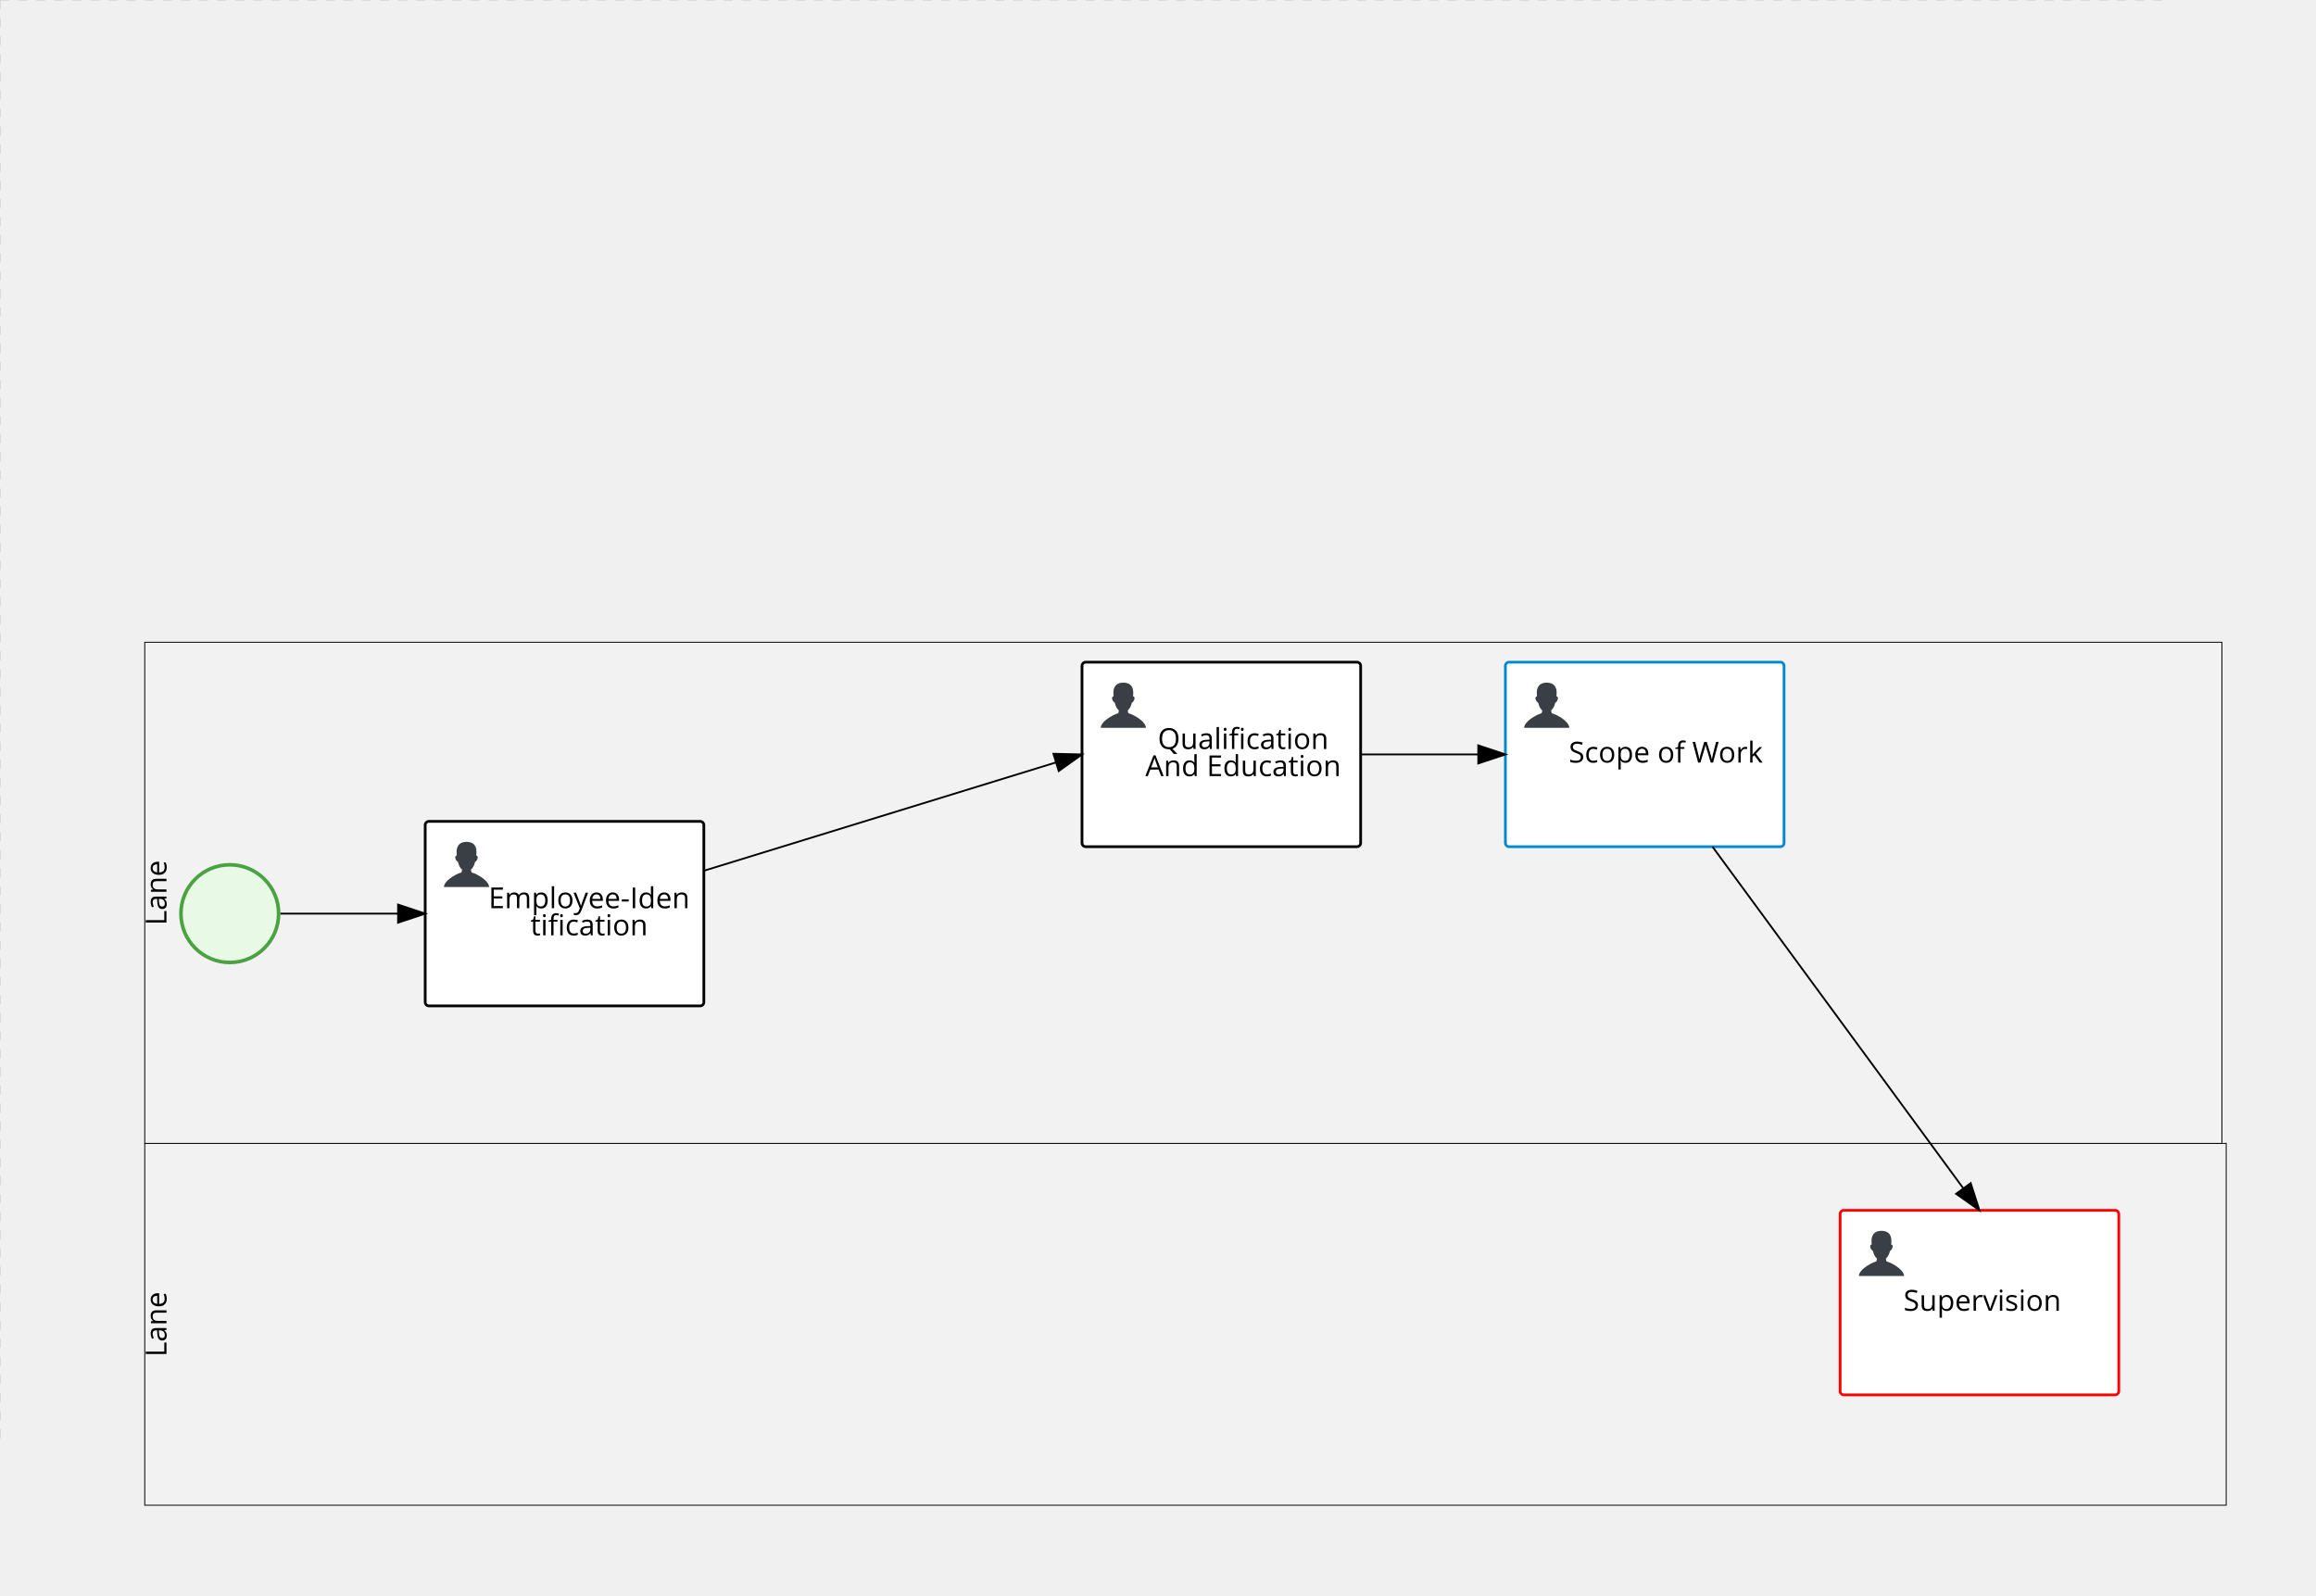
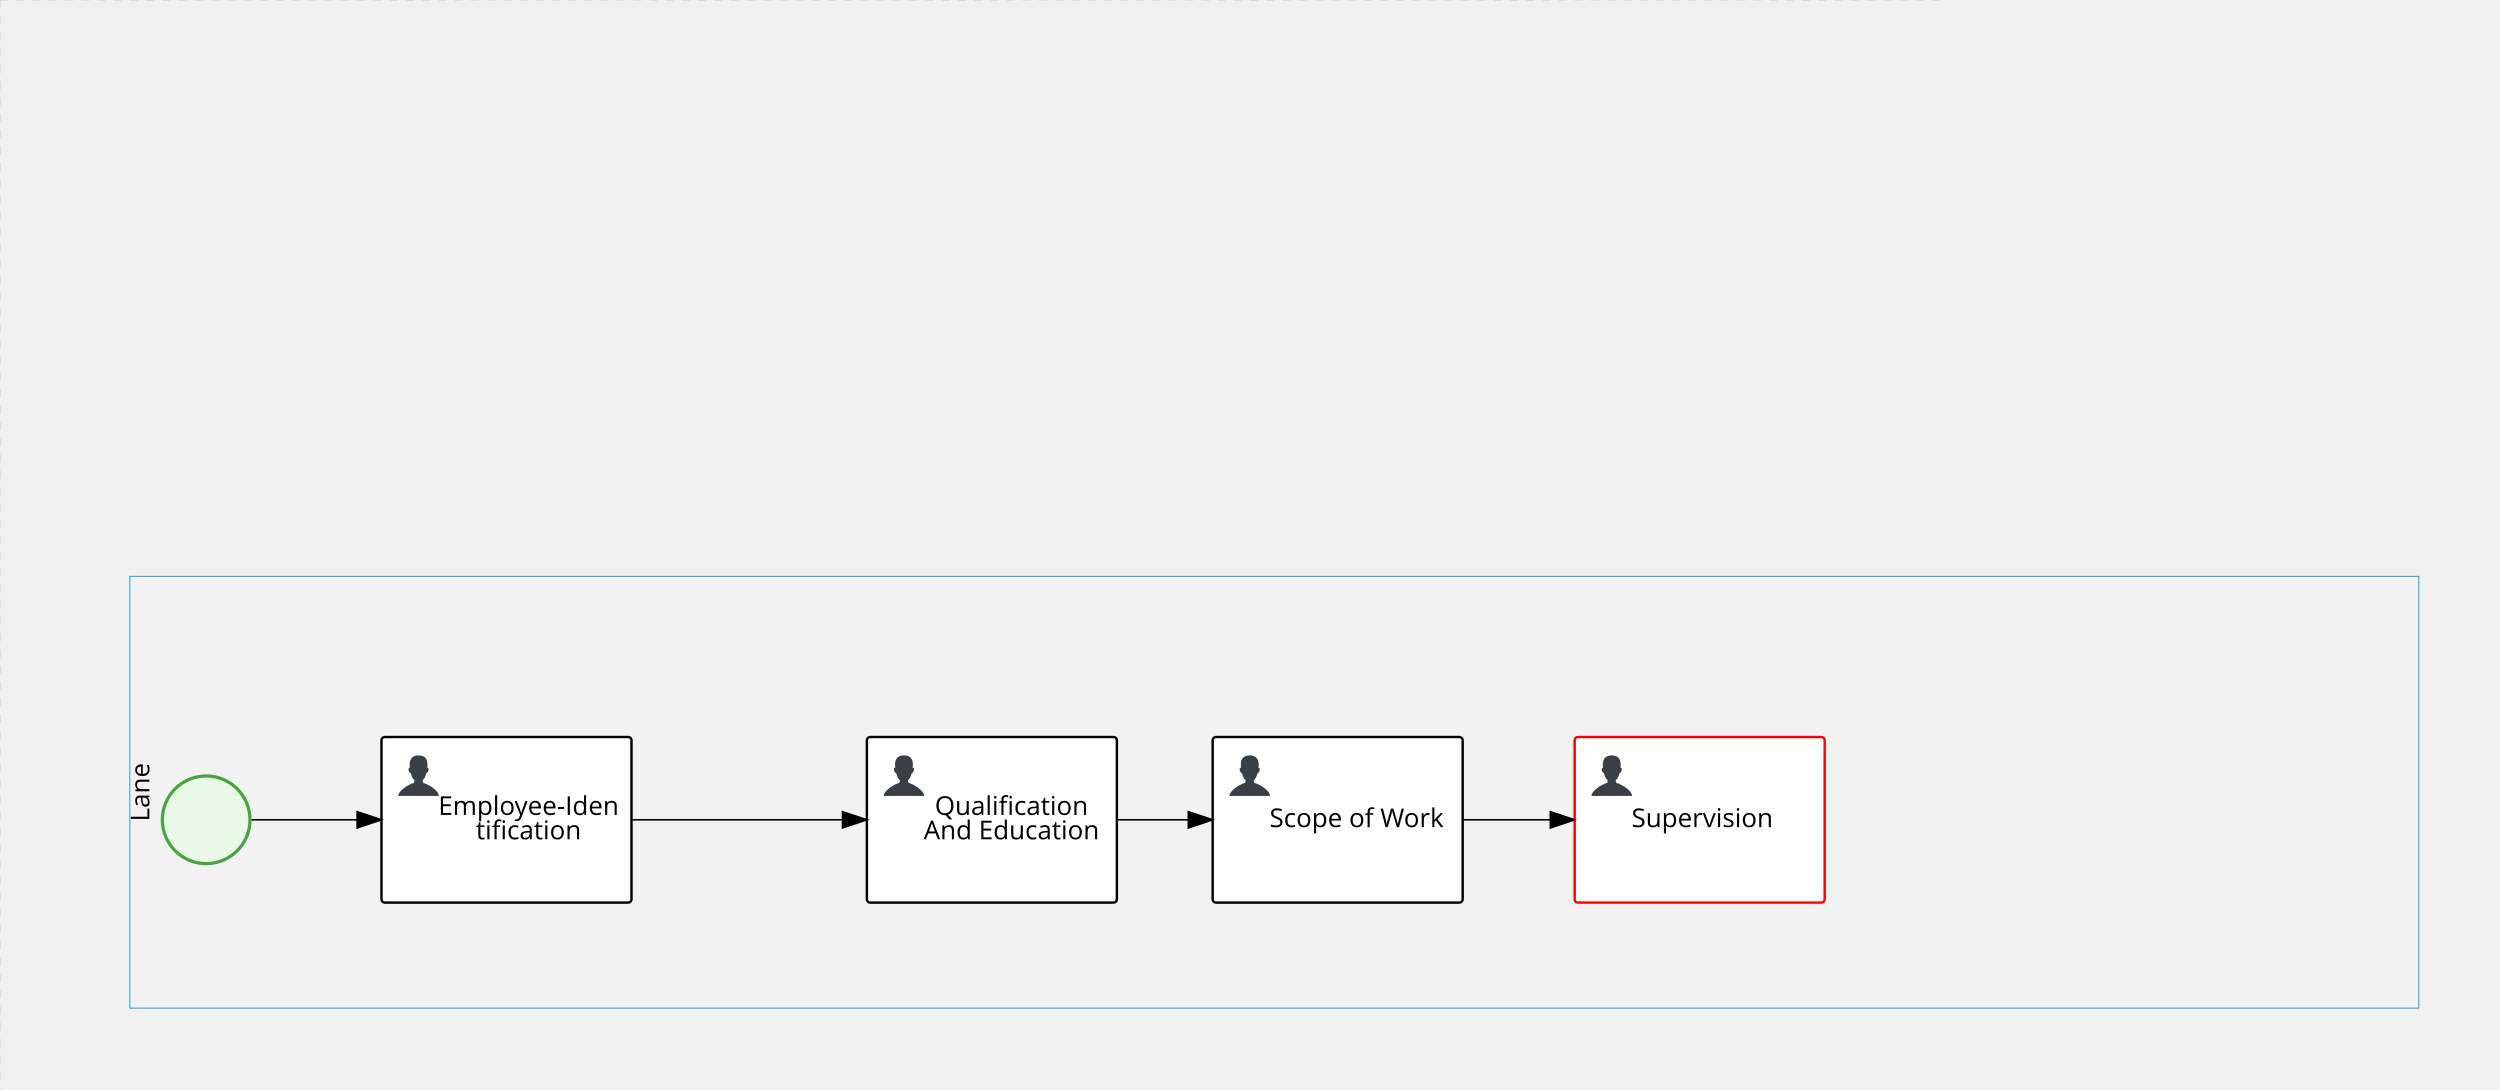
- <svg xmlns="http://www.w3.org/2000/svg" version="1.1" width="1280" height="882" viewBox="0 0 1280 882">
+ <svg xmlns="http://www.w3.org/2000/svg" version="1.1" width="1540" height="671" viewBox="0 0 1540 671">
  <defs />
  <g transform="matrix(1,0,0,1,0,0)">
    <g>
      <g>
        <g>
          <path fill="none" stroke="#d3d3d3" paint-order="fill stroke markers" d=" M 0 0 L 1200 0" stroke-miterlimit="10" stroke-opacity="0.8" stroke-dasharray="5" />
        </g>
        <g>
          <path fill="none" stroke="#d3d3d3" paint-order="fill stroke markers" d=" M 0 0 L 0 800" stroke-miterlimit="10" stroke-opacity="0.8" stroke-dasharray="5" />
        </g>
      </g>
-       <g id="_B8D47590-D65F-4B6E-B2E2-EA4139922C9D" bpmn2nodeid="_B8D47590-D65F-4B6E-B2E2-EA4139922C9D" transform="matrix(1,0,0,1,80,632)">
+       <g id="_10B72848-0D5C-402D-8C16-73F7E30FBB40" bpmn2nodeid="_10B72848-0D5C-402D-8C16-73F7E30FBB40" transform="matrix(1,0,0,1,80,355)">
        <g>
          <path fill="none" stroke="none" />
        </g>
        <g transform="matrix(1,0,0,1,0,0)">
-           <path fill="#f2f2f2" stroke="none" id="_B8D47590-D65F-4B6E-B2E2-EA4139922C9D?shapeType=BACKGROUND" paint-order="stroke fill markers" d=" M 0 0 L 1150.37 0 L 1150.37 200 L 0 200 L 0 0 Z Z" />
+           <path fill="#f2f2f2" stroke="none" id="_10B72848-0D5C-402D-8C16-73F7E30FBB40?shapeType=BACKGROUND" paint-order="stroke fill markers" d=" M 0 0 L 1410 0 L 1410 266 L 0 266 L 0 0 Z Z" />
        </g>
        <g transform="matrix(1,0,0,1,0,0)">
-           <path fill="none" stroke="rgb(0,0,0)" id="_B8D47590-D65F-4B6E-B2E2-EA4139922C9D?shapeType=BORDER&amp;renderType=STROKE" paint-order="fill stroke markers" d=" M 0 0 L 1150.37 0 L 1150.37 200 L 0 200 L 0 0 Z Z" stroke-miterlimit="10" stroke-width="0.5" stroke-dasharray="" />
-         </g>
-         <g transform="matrix(-1.8369701987210297e-16,-1,1,-1.8369701987210297e-16,0,118)">
+           <path fill="none" stroke="rgb(0,136,206)" id="_10B72848-0D5C-402D-8C16-73F7E30FBB40?shapeType=BORDER&amp;renderType=STROKE" paint-order="fill stroke markers" d=" M 0 0 L 1410 0 L 1410 266 L 0 266 L 0 0 Z Z" stroke-miterlimit="10" stroke-width="0.5" stroke-dasharray="" />
+         </g>
+         <g transform="matrix(-1.8369701987210297e-16,-1,1,-1.8369701987210297e-16,0,151)">
          <text fill="#000000" stroke="none" font-family="Open Sans" font-size="12pt" font-style="normal" font-weight="normal" text-decoration="normal" x="18" y="12" text-anchor="middle" dominant-baseline="alphabetic">Lane</text>
        </g>
-         <g id="_73EF4763-FC0C-424F-BAD1-D4A4C171FF57" bpmn2nodeid="_73EF4763-FC0C-424F-BAD1-D4A4C171FF57" transform="matrix(1,0,0,1,937,37)">
-           <g>
-             <path fill="none" stroke="none" />
-           </g>
-           <g transform="matrix(1,0,0,1,0,0)">
-             <path fill="#ffffff" stroke="none" id="_73EF4763-FC0C-424F-BAD1-D4A4C171FF57?shapeType=BACKGROUND" paint-order="stroke fill markers" d=" M 2 0 L 152 0 L 152 0 A 2 2 0 0 1 154 2 L 154 100 L 154 100 A 2 2 0 0 1 152 102 L 2 102 L 2 102 A 2 2 0 0 1 0 100 L 0 2 L 0 2 A 2 2 0 0 1 2 0 Z" />
-           </g>
-           <g transform="matrix(1,0,0,1,0,0)">
-             <path fill="none" stroke="rgb(255,0,0)" id="_73EF4763-FC0C-424F-BAD1-D4A4C171FF57?shapeType=BORDER&amp;renderType=STROKE" paint-order="fill stroke markers" d=" M 2 0 L 152 0 L 152 0 A 2 2 0 0 1 154 2 L 154 100 L 154 100 A 2 2 0 0 1 152 102 L 2 102 L 2 102 A 2 2 0 0 1 0 100 L 0 2 L 0 2 A 2 2 0 0 1 2 0 Z" stroke-miterlimit="10" stroke-width="1.5" stroke-dasharray="" />
-           </g>
-           <g>
-             <g transform="matrix(0.06,0,0,0.06,9.4,9.4)">
-               <g transform="matrix(1,0,0,1,0,0)">
-                 <path fill="#393f44" stroke="none" id="_73EF4763-FC0C-424F-BAD1-D4A4C171FF57_task__Rp8r__WReX" paint-order="stroke fill markers" d=" M 0 0 M 16 445.21 C 16 440.869 18.784 431.129 22.001 424.217 C 35.768 394.64 77.283 359.28 129 333.084 C 144.516 325.224 157.347 319.964 167.807 317.174 C 171.932 316.074 175.729 314.414 176.525 313.363 C 178.894 310.234 180.914 302.908 181.727 294.5 L 182.5 286.5 L 178.507 283.455 C 166.303 274.146 154.284 251.678 148.04 226.5 C 145.611 216.707 145.056 215.462 142.984 215.158 C 141.703 214.97 138.083 212.243 134.939 209.099 C 123.233 197.393 116.891 177.376 121.44 166.49 C 123.002 162.751 128.155 159.01 131.75 159.004 C 134.448 159 134.471 158.603 132.914 138.788 C 130.927 113.496 134.279 92.265 143.132 74.076 C 152.232 55.38 167.569 42.882 189.049 36.66 C 210.203 30.532 237.797 30.532 258.951 36.66 C 300.042 48.563 318.958 83.806 314.955 141 C 314.32 150.075 313.624 157.788 313.409 158.14 C 313.194 158.493 314.575 159.073 316.479 159.43 C 328.929 161.766 330.986 177.018 321.496 196.621 C 316.903 206.109 309.357 214.508 304.817 215.185 C 303.023 215.453 302.293 217.146 299.943 226.5 C 296.659 239.567 294.474 245.305 287.948 257.995 C 282.491 268.606 273.035 281.109 268.108 284.229 L 264.871 286.278 L 265.518 292.889 C 266.345 301.33 268.639 309.871 270.877 312.837 C 272.067 314.415 275.002 315.79 280.063 317.139 C 291.069 320.075 303.617 325.274 321 334.102 C 369.815 358.891 410.848 393.758 425.032 422.5 C 429.07 430.682 432 440.232 432 445.21 L 432 448 L 224 448 L 16 448 L 16 445.21 Z" />
-               </g>
-             </g>
-           </g>
-           <g transform="matrix(1,0,0,1,4.04,13.68)">
-             <g transform="matrix(0.04,0,0,0.04,63.36,69.12)">
-               <g transform="matrix(1,0,0,1,0,0)">
-                 <path fill="none" stroke="none" />
-               </g>
-               <g transform="matrix(1,0,0,1,0,0)">
-                 <path fill="none" stroke="none" />
-               </g>
-             </g>
-           </g>
-           <g transform="matrix(1,0,0,1,35,43.5)">
-             <text fill="#000000" stroke="none" font-family="Open Sans" font-size="12pt" font-style="normal" font-weight="normal" text-decoration="normal" x="43.57" y="12" text-anchor="middle" dominant-baseline="alphabetic">Supervision</text>
-           </g>
-         </g>
-       </g>
-       <g id="_10B72848-0D5C-402D-8C16-73F7E30FBB40" bpmn2nodeid="_10B72848-0D5C-402D-8C16-73F7E30FBB40" transform="matrix(1,0,0,1,80,355)">
-         <g>
-           <path fill="none" stroke="none" />
-         </g>
-         <g transform="matrix(1,0,0,1,0,0)">
-           <path fill="#f2f2f2" stroke="none" id="_10B72848-0D5C-402D-8C16-73F7E30FBB40?shapeType=BACKGROUND" paint-order="stroke fill markers" d=" M 0 0 L 1148 0 L 1148 277 L 0 277 L 0 0 Z Z" />
-         </g>
-         <g transform="matrix(1,0,0,1,0,0)">
-           <path fill="none" stroke="rgb(0,0,0)" id="_10B72848-0D5C-402D-8C16-73F7E30FBB40?shapeType=BORDER&amp;renderType=STROKE" paint-order="fill stroke markers" d=" M 0 0 L 1148 0 L 1148 277 L 0 277 L 0 0 Z Z" stroke-miterlimit="10" stroke-width="0.5" stroke-dasharray="" />
-         </g>
-         <g transform="matrix(-1.8369701987210297e-16,-1,1,-1.8369701987210297e-16,0,156.5)">
-           <text fill="#000000" stroke="none" font-family="Open Sans" font-size="12pt" font-style="normal" font-weight="normal" text-decoration="normal" x="18" y="12" text-anchor="middle" dominant-baseline="alphabetic">Lane</text>
-         </g>
        <g id="_499BF760-2EF1-4D68-B3E8-63A7B1DFFFDC" bpmn2nodeid="_499BF760-2EF1-4D68-B3E8-63A7B1DFFFDC" transform="matrix(1,0,0,1,155,99)">
          <g>
            <path fill="none" stroke="none" />
          </g>
          <g transform="matrix(1,0,0,1,0,0)">
            <path fill="#ffffff" stroke="none" id="_499BF760-2EF1-4D68-B3E8-63A7B1DFFFDC?shapeType=BACKGROUND" paint-order="stroke fill markers" d=" M 2 0 L 152 0 L 152 0 A 2 2 0 0 1 154 2 L 154 100 L 154 100 A 2 2 0 0 1 152 102 L 2 102 L 2 102 A 2 2 0 0 1 0 100 L 0 2 L 0 2 A 2 2 0 0 1 2 0 Z" />
          </g>
          <g transform="matrix(1,0,0,1,0,0)">
-             <path fill="none" stroke="rgb(0,0,0)" id="_499BF760-2EF1-4D68-B3E8-63A7B1DFFFDC?shapeType=BORDER&amp;renderType=STROKE" paint-order="fill stroke markers" d=" M 2 0 L 152 0 L 152 0 A 2 2 0 0 1 154 2 L 154 100 L 154 100 A 2 2 0 0 1 152 102 L 2 102 L 2 102 A 2 2 0 0 1 0 100 L 0 2 L 0 2 A 2 2 0 0 1 2 0 Z" stroke-miterlimit="10" stroke-width="1.5" stroke-dasharray="" />
+             <path fill="none" stroke="#000000" id="_499BF760-2EF1-4D68-B3E8-63A7B1DFFFDC?shapeType=BORDER&amp;renderType=STROKE" paint-order="fill stroke markers" d=" M 2 0 L 152 0 L 152 0 A 2 2 0 0 1 154 2 L 154 100 L 154 100 A 2 2 0 0 1 152 102 L 2 102 L 2 102 A 2 2 0 0 1 0 100 L 0 2 L 0 2 A 2 2 0 0 1 2 0 Z" stroke-miterlimit="10" stroke-width="1.5" stroke-dasharray="" />
          </g>
          <g>
            <g transform="matrix(0.06,0,0,0.06,9.4,9.4)">
              <g transform="matrix(1,0,0,1,0,0)">
                <path fill="#393f44" stroke="none" id="_499BF760-2EF1-4D68-B3E8-63A7B1DFFFDC_task__Rp8r__WReX" paint-order="stroke fill markers" d=" M 0 0 M 16 445.21 C 16 440.869 18.784 431.129 22.001 424.217 C 35.768 394.64 77.283 359.28 129 333.084 C 144.516 325.224 157.347 319.964 167.807 317.174 C 171.932 316.074 175.729 314.414 176.525 313.363 C 178.894 310.234 180.914 302.908 181.727 294.5 L 182.5 286.5 L 178.507 283.455 C 166.303 274.146 154.284 251.678 148.04 226.5 C 145.611 216.707 145.056 215.462 142.984 215.158 C 141.703 214.97 138.083 212.243 134.939 209.099 C 123.233 197.393 116.891 177.376 121.44 166.49 C 123.002 162.751 128.155 159.01 131.75 159.004 C 134.448 159 134.471 158.603 132.914 138.788 C 130.927 113.496 134.279 92.265 143.132 74.076 C 152.232 55.38 167.569 42.882 189.049 36.66 C 210.203 30.532 237.797 30.532 258.951 36.66 C 300.042 48.563 318.958 83.806 314.955 141 C 314.32 150.075 313.624 157.788 313.409 158.14 C 313.194 158.493 314.575 159.073 316.479 159.43 C 328.929 161.766 330.986 177.018 321.496 196.621 C 316.903 206.109 309.357 214.508 304.817 215.185 C 303.023 215.453 302.293 217.146 299.943 226.5 C 296.659 239.567 294.474 245.305 287.948 257.995 C 282.491 268.606 273.035 281.109 268.108 284.229 L 264.871 286.278 L 265.518 292.889 C 266.345 301.33 268.639 309.871 270.877 312.837 C 272.067 314.415 275.002 315.79 280.063 317.139 C 291.069 320.075 303.617 325.274 321 334.102 C 369.815 358.891 410.848 393.758 425.032 422.5 C 429.07 430.682 432 440.232 432 445.21 L 432 448 L 224 448 L 16 448 L 16 445.21 Z" />
              </g>
            </g>
          </g>
          <g transform="matrix(1,0,0,1,4.04,13.68)">
            <g transform="matrix(0.04,0,0,0.04,63.36,69.12)">
              <g transform="matrix(1,0,0,1,0,0)">
                <path fill="none" stroke="none" />
              </g>
              <g transform="matrix(1,0,0,1,0,0)">
                <path fill="none" stroke="none" />
              </g>
            </g>
          </g>
          <g transform="matrix(1,0,0,1,35,36)">
            <text fill="#000000" stroke="none" font-family="Open Sans" font-size="12pt" font-style="normal" font-weight="normal" text-decoration="normal" x="55.602" y="12" text-anchor="middle" dominant-baseline="alphabetic">Employee-Iden</text>
            <text fill="#000000" stroke="none" font-family="Open Sans" font-size="12pt" font-style="normal" font-weight="normal" text-decoration="normal" x="55.602" y="27" text-anchor="middle" dominant-baseline="alphabetic">     tification      </text>
          </g>
        </g>
        <g id="_1293294D-801D-46E5-9241-A8BDB0A29599" bpmn2nodeid="_1293294D-801D-46E5-9241-A8BDB0A29599" transform="matrix(1,0,0,1,19,122)">
          <g>
            <path fill="none" stroke="none" />
          </g>
          <g transform="matrix(0.125,0,0,0.125,0,0)">
            <g transform="matrix(1,0,0,1,0,0)">
              <path fill="#e8fae6" stroke="none" id="_1293294D-801D-46E5-9241-A8BDB0A29599?shapeType=BACKGROUND" paint-order="stroke fill markers" d=" M 0 0 M 444 224 C 444 263.9 434.2 300.8 414.4 334.5 C 394.7 368.2 368 394.9 334.4 414.5 C 300.8 434.1 263.9 444 224 444 C 184.1 444 147.2 434.2 113.5 414.4 C 79.8 394.7 53.1 368 33.5 334.4 C 13.9 300.8 4 263.9 4 224 C 4 184.1 13.8 147.2 33.6 113.5 C 53.4 79.8 80.1 53.1 113.6 33.5 C 147.1 13.9 184.1 4 224 4 C 263.9 4 300.8 13.8 334.5 33.6 C 368.2 53.4 394.9 80.1 414.5 113.6 C 434.1 147.1 444 184.1 444 224 Z" />
            </g>
            <g>
              <g transform="matrix(1,0,0,1,0,0)">
                <g transform="matrix(1,0,0,1,0,0)">
                  <path fill="#4aa241" stroke="none" id="_1293294D-801D-46E5-9241-A8BDB0A29599?shapeType=BORDER&amp;renderType=FILL" paint-order="stroke fill markers" d=" M 0 0 M 224 0 C 100.3 0 0 100.3 0 224 C 0 347.7 100.3 448 224 448 C 347.7 448 448 347.7 448 224 C 448 100.3 347.7 0 224 0 Z M 0 0 M 224 432 C 109.1 432 16 338.9 16 224 C 16 109.1 109.1 16 224 16 C 338.9 16 432 109.1 432 224 C 432 338.9 338.9 432 224 432 Z" />
                </g>
              </g>
            </g>
          </g>
          <g transform="matrix(1,0,0,1,28,61)" />
        </g>
-         <g id="_34C46CD8-6034-434A-BEC7-85CEF20D0CF3" bpmn2nodeid="_34C46CD8-6034-434A-BEC7-85CEF20D0CF3" transform="matrix(1,0,0,1,518,11)">
+         <g id="_34C46CD8-6034-434A-BEC7-85CEF20D0CF3" bpmn2nodeid="_34C46CD8-6034-434A-BEC7-85CEF20D0CF3" transform="matrix(1,0,0,1,454,99)">
          <g>
            <path fill="none" stroke="none" />
          </g>
          <g transform="matrix(1,0,0,1,0,0)">
            <path fill="#ffffff" stroke="none" id="_34C46CD8-6034-434A-BEC7-85CEF20D0CF3?shapeType=BACKGROUND" paint-order="stroke fill markers" d=" M 2 0 L 152 0 L 152 0 A 2 2 0 0 1 154 2 L 154 100 L 154 100 A 2 2 0 0 1 152 102 L 2 102 L 2 102 A 2 2 0 0 1 0 100 L 0 2 L 0 2 A 2 2 0 0 1 2 0 Z" />
          </g>
          <g transform="matrix(1,0,0,1,0,0)">
            <path fill="none" stroke="rgb(0,0,0)" id="_34C46CD8-6034-434A-BEC7-85CEF20D0CF3?shapeType=BORDER&amp;renderType=STROKE" paint-order="fill stroke markers" d=" M 2 0 L 152 0 L 152 0 A 2 2 0 0 1 154 2 L 154 100 L 154 100 A 2 2 0 0 1 152 102 L 2 102 L 2 102 A 2 2 0 0 1 0 100 L 0 2 L 0 2 A 2 2 0 0 1 2 0 Z" stroke-miterlimit="10" stroke-width="1.5" stroke-dasharray="" />
          </g>
          <g>
            <g transform="matrix(0.06,0,0,0.06,9.4,9.4)">
              <g transform="matrix(1,0,0,1,0,0)">
                <path fill="#393f44" stroke="none" id="_34C46CD8-6034-434A-BEC7-85CEF20D0CF3_task__Rp8r__WReX" paint-order="stroke fill markers" d=" M 0 0 M 16 445.21 C 16 440.869 18.784 431.129 22.001 424.217 C 35.768 394.64 77.283 359.28 129 333.084 C 144.516 325.224 157.347 319.964 167.807 317.174 C 171.932 316.074 175.729 314.414 176.525 313.363 C 178.894 310.234 180.914 302.908 181.727 294.5 L 182.5 286.5 L 178.507 283.455 C 166.303 274.146 154.284 251.678 148.04 226.5 C 145.611 216.707 145.056 215.462 142.984 215.158 C 141.703 214.97 138.083 212.243 134.939 209.099 C 123.233 197.393 116.891 177.376 121.44 166.49 C 123.002 162.751 128.155 159.01 131.75 159.004 C 134.448 159 134.471 158.603 132.914 138.788 C 130.927 113.496 134.279 92.265 143.132 74.076 C 152.232 55.38 167.569 42.882 189.049 36.66 C 210.203 30.532 237.797 30.532 258.951 36.66 C 300.042 48.563 318.958 83.806 314.955 141 C 314.32 150.075 313.624 157.788 313.409 158.14 C 313.194 158.493 314.575 159.073 316.479 159.43 C 328.929 161.766 330.986 177.018 321.496 196.621 C 316.903 206.109 309.357 214.508 304.817 215.185 C 303.023 215.453 302.293 217.146 299.943 226.5 C 296.659 239.567 294.474 245.305 287.948 257.995 C 282.491 268.606 273.035 281.109 268.108 284.229 L 264.871 286.278 L 265.518 292.889 C 266.345 301.33 268.639 309.871 270.877 312.837 C 272.067 314.415 275.002 315.79 280.063 317.139 C 291.069 320.075 303.617 325.274 321 334.102 C 369.815 358.891 410.848 393.758 425.032 422.5 C 429.07 430.682 432 440.232 432 445.21 L 432 448 L 224 448 L 16 448 L 16 445.21 Z" />
              </g>
            </g>
          </g>
          <g transform="matrix(1,0,0,1,4.04,13.68)">
            <g transform="matrix(0.04,0,0,0.04,63.36,69.12)">
              <g transform="matrix(1,0,0,1,0,0)">
                <path fill="none" stroke="none" />
              </g>
              <g transform="matrix(1,0,0,1,0,0)">
                <path fill="none" stroke="none" />
              </g>
            </g>
          </g>
          <g transform="matrix(1,0,0,1,35,36)">
            <text fill="#000000" stroke="none" font-family="Open Sans" font-size="12pt" font-style="normal" font-weight="normal" text-decoration="normal" x="54.062" y="12" text-anchor="middle" dominant-baseline="alphabetic"> Qualification  </text>
            <text fill="#000000" stroke="none" font-family="Open Sans" font-size="12pt" font-style="normal" font-weight="normal" text-decoration="normal" x="54.062" y="27" text-anchor="middle" dominant-baseline="alphabetic">And Education</text>
          </g>
        </g>
-         <g id="_AAE159F5-8BDC-417F-89F7-6B865C57510A" bpmn2nodeid="_AAE159F5-8BDC-417F-89F7-6B865C57510A" transform="matrix(1,0,0,1,752,11)">
+         <g id="_AAE159F5-8BDC-417F-89F7-6B865C57510A" bpmn2nodeid="_AAE159F5-8BDC-417F-89F7-6B865C57510A" transform="matrix(1,0,0,1,667,99)">
          <g>
            <path fill="none" stroke="none" />
          </g>
          <g transform="matrix(1,0,0,1,0,0)">
            <path fill="#ffffff" stroke="none" id="_AAE159F5-8BDC-417F-89F7-6B865C57510A?shapeType=BACKGROUND" paint-order="stroke fill markers" d=" M 2 0 L 152 0 L 152 0 A 2 2 0 0 1 154 2 L 154 100 L 154 100 A 2 2 0 0 1 152 102 L 2 102 L 2 102 A 2 2 0 0 1 0 100 L 0 2 L 0 2 A 2 2 0 0 1 2 0 Z" />
          </g>
          <g transform="matrix(1,0,0,1,0,0)">
-             <path fill="none" stroke="rgb(0,136,206)" id="_AAE159F5-8BDC-417F-89F7-6B865C57510A?shapeType=BORDER&amp;renderType=STROKE" paint-order="fill stroke markers" d=" M 2 0 L 152 0 L 152 0 A 2 2 0 0 1 154 2 L 154 100 L 154 100 A 2 2 0 0 1 152 102 L 2 102 L 2 102 A 2 2 0 0 1 0 100 L 0 2 L 0 2 A 2 2 0 0 1 2 0 Z" stroke-miterlimit="10" stroke-width="1.5" stroke-dasharray="" />
+             <path fill="none" stroke="rgb(0,0,0)" id="_AAE159F5-8BDC-417F-89F7-6B865C57510A?shapeType=BORDER&amp;renderType=STROKE" paint-order="fill stroke markers" d=" M 2 0 L 152 0 L 152 0 A 2 2 0 0 1 154 2 L 154 100 L 154 100 A 2 2 0 0 1 152 102 L 2 102 L 2 102 A 2 2 0 0 1 0 100 L 0 2 L 0 2 A 2 2 0 0 1 2 0 Z" stroke-miterlimit="10" stroke-width="1.5" stroke-dasharray="" />
          </g>
          <g>
            <g transform="matrix(0.06,0,0,0.06,9.4,9.4)">
              <g transform="matrix(1,0,0,1,0,0)">
                <path fill="#393f44" stroke="none" id="_AAE159F5-8BDC-417F-89F7-6B865C57510A_task__Rp8r__WReX" paint-order="stroke fill markers" d=" M 0 0 M 16 445.21 C 16 440.869 18.784 431.129 22.001 424.217 C 35.768 394.64 77.283 359.28 129 333.084 C 144.516 325.224 157.347 319.964 167.807 317.174 C 171.932 316.074 175.729 314.414 176.525 313.363 C 178.894 310.234 180.914 302.908 181.727 294.5 L 182.5 286.5 L 178.507 283.455 C 166.303 274.146 154.284 251.678 148.04 226.5 C 145.611 216.707 145.056 215.462 142.984 215.158 C 141.703 214.97 138.083 212.243 134.939 209.099 C 123.233 197.393 116.891 177.376 121.44 166.49 C 123.002 162.751 128.155 159.01 131.75 159.004 C 134.448 159 134.471 158.603 132.914 138.788 C 130.927 113.496 134.279 92.265 143.132 74.076 C 152.232 55.38 167.569 42.882 189.049 36.66 C 210.203 30.532 237.797 30.532 258.951 36.66 C 300.042 48.563 318.958 83.806 314.955 141 C 314.32 150.075 313.624 157.788 313.409 158.14 C 313.194 158.493 314.575 159.073 316.479 159.43 C 328.929 161.766 330.986 177.018 321.496 196.621 C 316.903 206.109 309.357 214.508 304.817 215.185 C 303.023 215.453 302.293 217.146 299.943 226.5 C 296.659 239.567 294.474 245.305 287.948 257.995 C 282.491 268.606 273.035 281.109 268.108 284.229 L 264.871 286.278 L 265.518 292.889 C 266.345 301.33 268.639 309.871 270.877 312.837 C 272.067 314.415 275.002 315.79 280.063 317.139 C 291.069 320.075 303.617 325.274 321 334.102 C 369.815 358.891 410.848 393.758 425.032 422.5 C 429.07 430.682 432 440.232 432 445.21 L 432 448 L 224 448 L 16 448 L 16 445.21 Z" />
              </g>
            </g>
          </g>
          <g transform="matrix(1,0,0,1,4.04,13.68)">
            <g transform="matrix(0.04,0,0,0.04,63.36,69.12)">
              <g transform="matrix(1,0,0,1,0,0)">
                <path fill="none" stroke="none" />
              </g>
              <g transform="matrix(1,0,0,1,0,0)">
                <path fill="none" stroke="none" />
              </g>
            </g>
          </g>
          <g transform="matrix(1,0,0,1,35,43.5)">
            <text fill="#000000" stroke="none" font-family="Open Sans" font-size="12pt" font-style="normal" font-weight="normal" text-decoration="normal" x="53.664" y="12" text-anchor="middle" dominant-baseline="alphabetic">Scope of Work</text>
          </g>
        </g>
-       </g>
-       <g id="_2696AD69-4DCB-4355-A38A-EED02C0C85F9" bpmn2nodeid="_2696AD69-4DCB-4355-A38A-EED02C0C85F9">
+         <g id="_73EF4763-FC0C-424F-BAD1-D4A4C171FF57" bpmn2nodeid="_73EF4763-FC0C-424F-BAD1-D4A4C171FF57" transform="matrix(1,0,0,1,890,99)">
+           <g>
+             <path fill="none" stroke="none" />
+           </g>
+           <g transform="matrix(1,0,0,1,0,0)">
+             <path fill="#ffffff" stroke="none" id="_73EF4763-FC0C-424F-BAD1-D4A4C171FF57?shapeType=BACKGROUND" paint-order="stroke fill markers" d=" M 2 0 L 152 0 L 152 0 A 2 2 0 0 1 154 2 L 154 100 L 154 100 A 2 2 0 0 1 152 102 L 2 102 L 2 102 A 2 2 0 0 1 0 100 L 0 2 L 0 2 A 2 2 0 0 1 2 0 Z" />
+           </g>
+           <g transform="matrix(1,0,0,1,0,0)">
+             <path fill="none" stroke="rgb(255,0,0)" id="_73EF4763-FC0C-424F-BAD1-D4A4C171FF57?shapeType=BORDER&amp;renderType=STROKE" paint-order="fill stroke markers" d=" M 2 0 L 152 0 L 152 0 A 2 2 0 0 1 154 2 L 154 100 L 154 100 A 2 2 0 0 1 152 102 L 2 102 L 2 102 A 2 2 0 0 1 0 100 L 0 2 L 0 2 A 2 2 0 0 1 2 0 Z" stroke-miterlimit="10" stroke-width="1.5" stroke-dasharray="" />
+           </g>
+           <g>
+             <g transform="matrix(0.06,0,0,0.06,9.4,9.4)">
+               <g transform="matrix(1,0,0,1,0,0)">
+                 <path fill="#393f44" stroke="none" id="_73EF4763-FC0C-424F-BAD1-D4A4C171FF57_task__Rp8r__WReX" paint-order="stroke fill markers" d=" M 0 0 M 16 445.21 C 16 440.869 18.784 431.129 22.001 424.217 C 35.768 394.64 77.283 359.28 129 333.084 C 144.516 325.224 157.347 319.964 167.807 317.174 C 171.932 316.074 175.729 314.414 176.525 313.363 C 178.894 310.234 180.914 302.908 181.727 294.5 L 182.5 286.5 L 178.507 283.455 C 166.303 274.146 154.284 251.678 148.04 226.5 C 145.611 216.707 145.056 215.462 142.984 215.158 C 141.703 214.97 138.083 212.243 134.939 209.099 C 123.233 197.393 116.891 177.376 121.44 166.49 C 123.002 162.751 128.155 159.01 131.75 159.004 C 134.448 159 134.471 158.603 132.914 138.788 C 130.927 113.496 134.279 92.265 143.132 74.076 C 152.232 55.38 167.569 42.882 189.049 36.66 C 210.203 30.532 237.797 30.532 258.951 36.66 C 300.042 48.563 318.958 83.806 314.955 141 C 314.32 150.075 313.624 157.788 313.409 158.14 C 313.194 158.493 314.575 159.073 316.479 159.43 C 328.929 161.766 330.986 177.018 321.496 196.621 C 316.903 206.109 309.357 214.508 304.817 215.185 C 303.023 215.453 302.293 217.146 299.943 226.5 C 296.659 239.567 294.474 245.305 287.948 257.995 C 282.491 268.606 273.035 281.109 268.108 284.229 L 264.871 286.278 L 265.518 292.889 C 266.345 301.33 268.639 309.871 270.877 312.837 C 272.067 314.415 275.002 315.79 280.063 317.139 C 291.069 320.075 303.617 325.274 321 334.102 C 369.815 358.891 410.848 393.758 425.032 422.5 C 429.07 430.682 432 440.232 432 445.21 L 432 448 L 224 448 L 16 448 L 16 445.21 Z" />
+               </g>
+             </g>
+           </g>
+           <g transform="matrix(1,0,0,1,4.04,13.68)">
+             <g transform="matrix(0.04,0,0,0.04,63.36,69.12)">
+               <g transform="matrix(1,0,0,1,0,0)">
+                 <path fill="none" stroke="none" />
+               </g>
+               <g transform="matrix(1,0,0,1,0,0)">
+                 <path fill="none" stroke="none" />
+               </g>
+             </g>
+           </g>
+           <g transform="matrix(1,0,0,1,35,43.5)">
+             <text fill="#000000" stroke="none" font-family="Open Sans" font-size="12pt" font-style="normal" font-weight="normal" text-decoration="normal" x="43.57" y="12" text-anchor="middle" dominant-baseline="alphabetic">Supervision</text>
+           </g>
+         </g>
+       </g>
+       <g id="_2696AD69-4DCB-4355-A38A-EED02C0C85F9" bpmn2nodeid="_2696AD69-4DCB-4355-A38A-EED02C0C85F9" transform="matrix(1,0,0,1,0,0)">
        <g>
          <path fill="none" stroke="#000000" paint-order="fill stroke markers" d=" M 155 505 L 220 505" stroke-miterlimit="10" stroke-dasharray="" />
        </g>
        <g transform="matrix(1,0,0,1,155,505)" />
        <g transform="matrix(6.123233995736766e-17,1,-1,6.123233995736766e-17,235,500)">
          <path fill="#000000" stroke="#000000" paint-order="fill stroke markers" d=" M 10 15 L 0 15 L 5 0 Z" stroke-miterlimit="10" stroke-dasharray="" />
        </g>
        <g transform="matrix(1,0,0,1,155,495)" />
      </g>
-       <g id="_7B43B535-7153-4B13-A0A3-8606E2629288" bpmn2nodeid="_7B43B535-7153-4B13-A0A3-8606E2629288">
-         <g>
-           <path fill="none" stroke="#000000" paint-order="fill stroke markers" d=" M 752 417 L 817 417" stroke-miterlimit="10" stroke-dasharray="" />
-         </g>
-         <g transform="matrix(1,0,0,1,752,417)" />
-         <g transform="matrix(6.123233995736766e-17,1,-1,6.123233995736766e-17,832,412)">
-           <path fill="#000000" stroke="#000000" paint-order="fill stroke markers" d=" M 10 15 L 0 15 L 5 0 Z" stroke-miterlimit="10" stroke-dasharray="" />
-         </g>
-         <g transform="matrix(1,0,0,1,752,407)" />
-       </g>
-       <g transform="matrix(1,0,0,1,80,632)" />
      <g transform="matrix(1,0,0,1,80,355)" />
      <g transform="matrix(1,0,0,1,235,454)" />
      <g transform="matrix(1,0,0,1,99,477)" />
-       <g transform="matrix(1,0,0,1,598,366)" />
-       <g transform="matrix(1,0,0,1,832,366)" />
-       <g id="_C8FFB0FF-4A78-4AEB-B059-E45356DAF0D3" bpmn2nodeid="_C8FFB0FF-4A78-4AEB-B059-E45356DAF0D3">
-         <g>
-           <path fill="none" stroke="rgb(0,0,0)" paint-order="fill stroke markers" d=" M 389 481.308 L 583.663 421.411" stroke-miterlimit="10" stroke-dasharray="" />
-         </g>
-         <g transform="matrix(1,0,0,1,389,481.3077)" />
-         <g transform="matrix(0.2940858,0.955779,-0.955779,0.2940858,596.5296,412.2211)">
-           <path fill="rgb(0,0,0)" stroke="rgb(0,0,0)" paint-order="fill stroke markers" d=" M 10 15 L 0 15 L 5 0 Z" stroke-miterlimit="10" stroke-dasharray="" />
-         </g>
-         <g transform="matrix(1,0,0,1,400.863,439.5961)" />
-       </g>
-       <g id="_7FBFD5A7-2A5F-4EC4-80C0-D9D8FC39363B" bpmn2nodeid="_7FBFD5A7-2A5F-4EC4-80C0-D9D8FC39363B">
-         <g>
-           <path fill="none" stroke="rgb(0,0,0)" paint-order="fill stroke markers" d=" M 946.44 468 L 1085.123 656.909" stroke-miterlimit="10" stroke-dasharray="" />
-         </g>
-         <g transform="matrix(1,0,0,1,946.4405,468)" />
-         <g transform="matrix(-0.8060998,0.5917796,-0.5917796,-0.8060998,1098.03,666.0411)">
-           <path fill="rgb(0,0,0)" stroke="rgb(0,0,0)" paint-order="fill stroke markers" d=" M 10 15 L 0 15 L 5 0 Z" stroke-miterlimit="10" stroke-dasharray="" />
-         </g>
-         <g transform="matrix(1,0,0,1,969.1033,562.5822)" />
-       </g>
-       <g transform="matrix(1,0,0,1,1017,669)" />
+       <g id="_C8FFB0FF-4A78-4AEB-B059-E45356DAF0D3" bpmn2nodeid="_C8FFB0FF-4A78-4AEB-B059-E45356DAF0D3" transform="matrix(1,0,0,1,0,0)">
+         <g>
+           <path fill="none" stroke="#000000" paint-order="fill stroke markers" d=" M 389 505 L 519 505" stroke-miterlimit="10" stroke-dasharray="" />
+         </g>
+         <g transform="matrix(1,0,0,1,389,505)" />
+         <g transform="matrix(6.123233995736766e-17,1,-1,6.123233995736766e-17,534,500)">
+           <path fill="#000000" stroke="#000000" paint-order="fill stroke markers" d=" M 10 15 L 0 15 L 5 0 Z" stroke-miterlimit="10" stroke-dasharray="" />
+         </g>
+         <g transform="matrix(1,0,0,1,389,495)" />
+       </g>
+       <g transform="matrix(1,0,0,1,534,454)" />
+       <g id="_7B43B535-7153-4B13-A0A3-8606E2629288" bpmn2nodeid="_7B43B535-7153-4B13-A0A3-8606E2629288" transform="matrix(1,0,0,1,0,0)">
+         <g>
+           <path fill="none" stroke="#000000" paint-order="fill stroke markers" d=" M 688 505 L 732 505" stroke-miterlimit="10" stroke-dasharray="" />
+         </g>
+         <g transform="matrix(1,0,0,1,688,505)" />
+         <g transform="matrix(6.123233995736766e-17,1,-1,6.123233995736766e-17,747,500)">
+           <path fill="#000000" stroke="#000000" paint-order="fill stroke markers" d=" M 10 15 L 0 15 L 5 0 Z" stroke-miterlimit="10" stroke-dasharray="" />
+         </g>
+         <g transform="matrix(1,0,0,1,688,495)" />
+       </g>
+       <g transform="matrix(1,0,0,1,747,454)" />
+       <g id="_7FBFD5A7-2A5F-4EC4-80C0-D9D8FC39363B" bpmn2nodeid="_7FBFD5A7-2A5F-4EC4-80C0-D9D8FC39363B" transform="matrix(1,0,0,1,0,0)">
+         <g>
+           <path fill="none" stroke="#000000" paint-order="fill stroke markers" d=" M 901 505 L 955 505" stroke-miterlimit="10" stroke-dasharray="" />
+         </g>
+         <g transform="matrix(1,0,0,1,901,505)" />
+         <g transform="matrix(6.123233995736766e-17,1,-1,6.123233995736766e-17,970,500)">
+           <path fill="#000000" stroke="#000000" paint-order="fill stroke markers" d=" M 10 15 L 0 15 L 5 0 Z" stroke-miterlimit="10" stroke-dasharray="" />
+         </g>
+         <g transform="matrix(1,0,0,1,901,495)" />
+       </g>
+       <g transform="matrix(1,0,0,1,970,454)" />
    </g>
  </g>
</svg>
